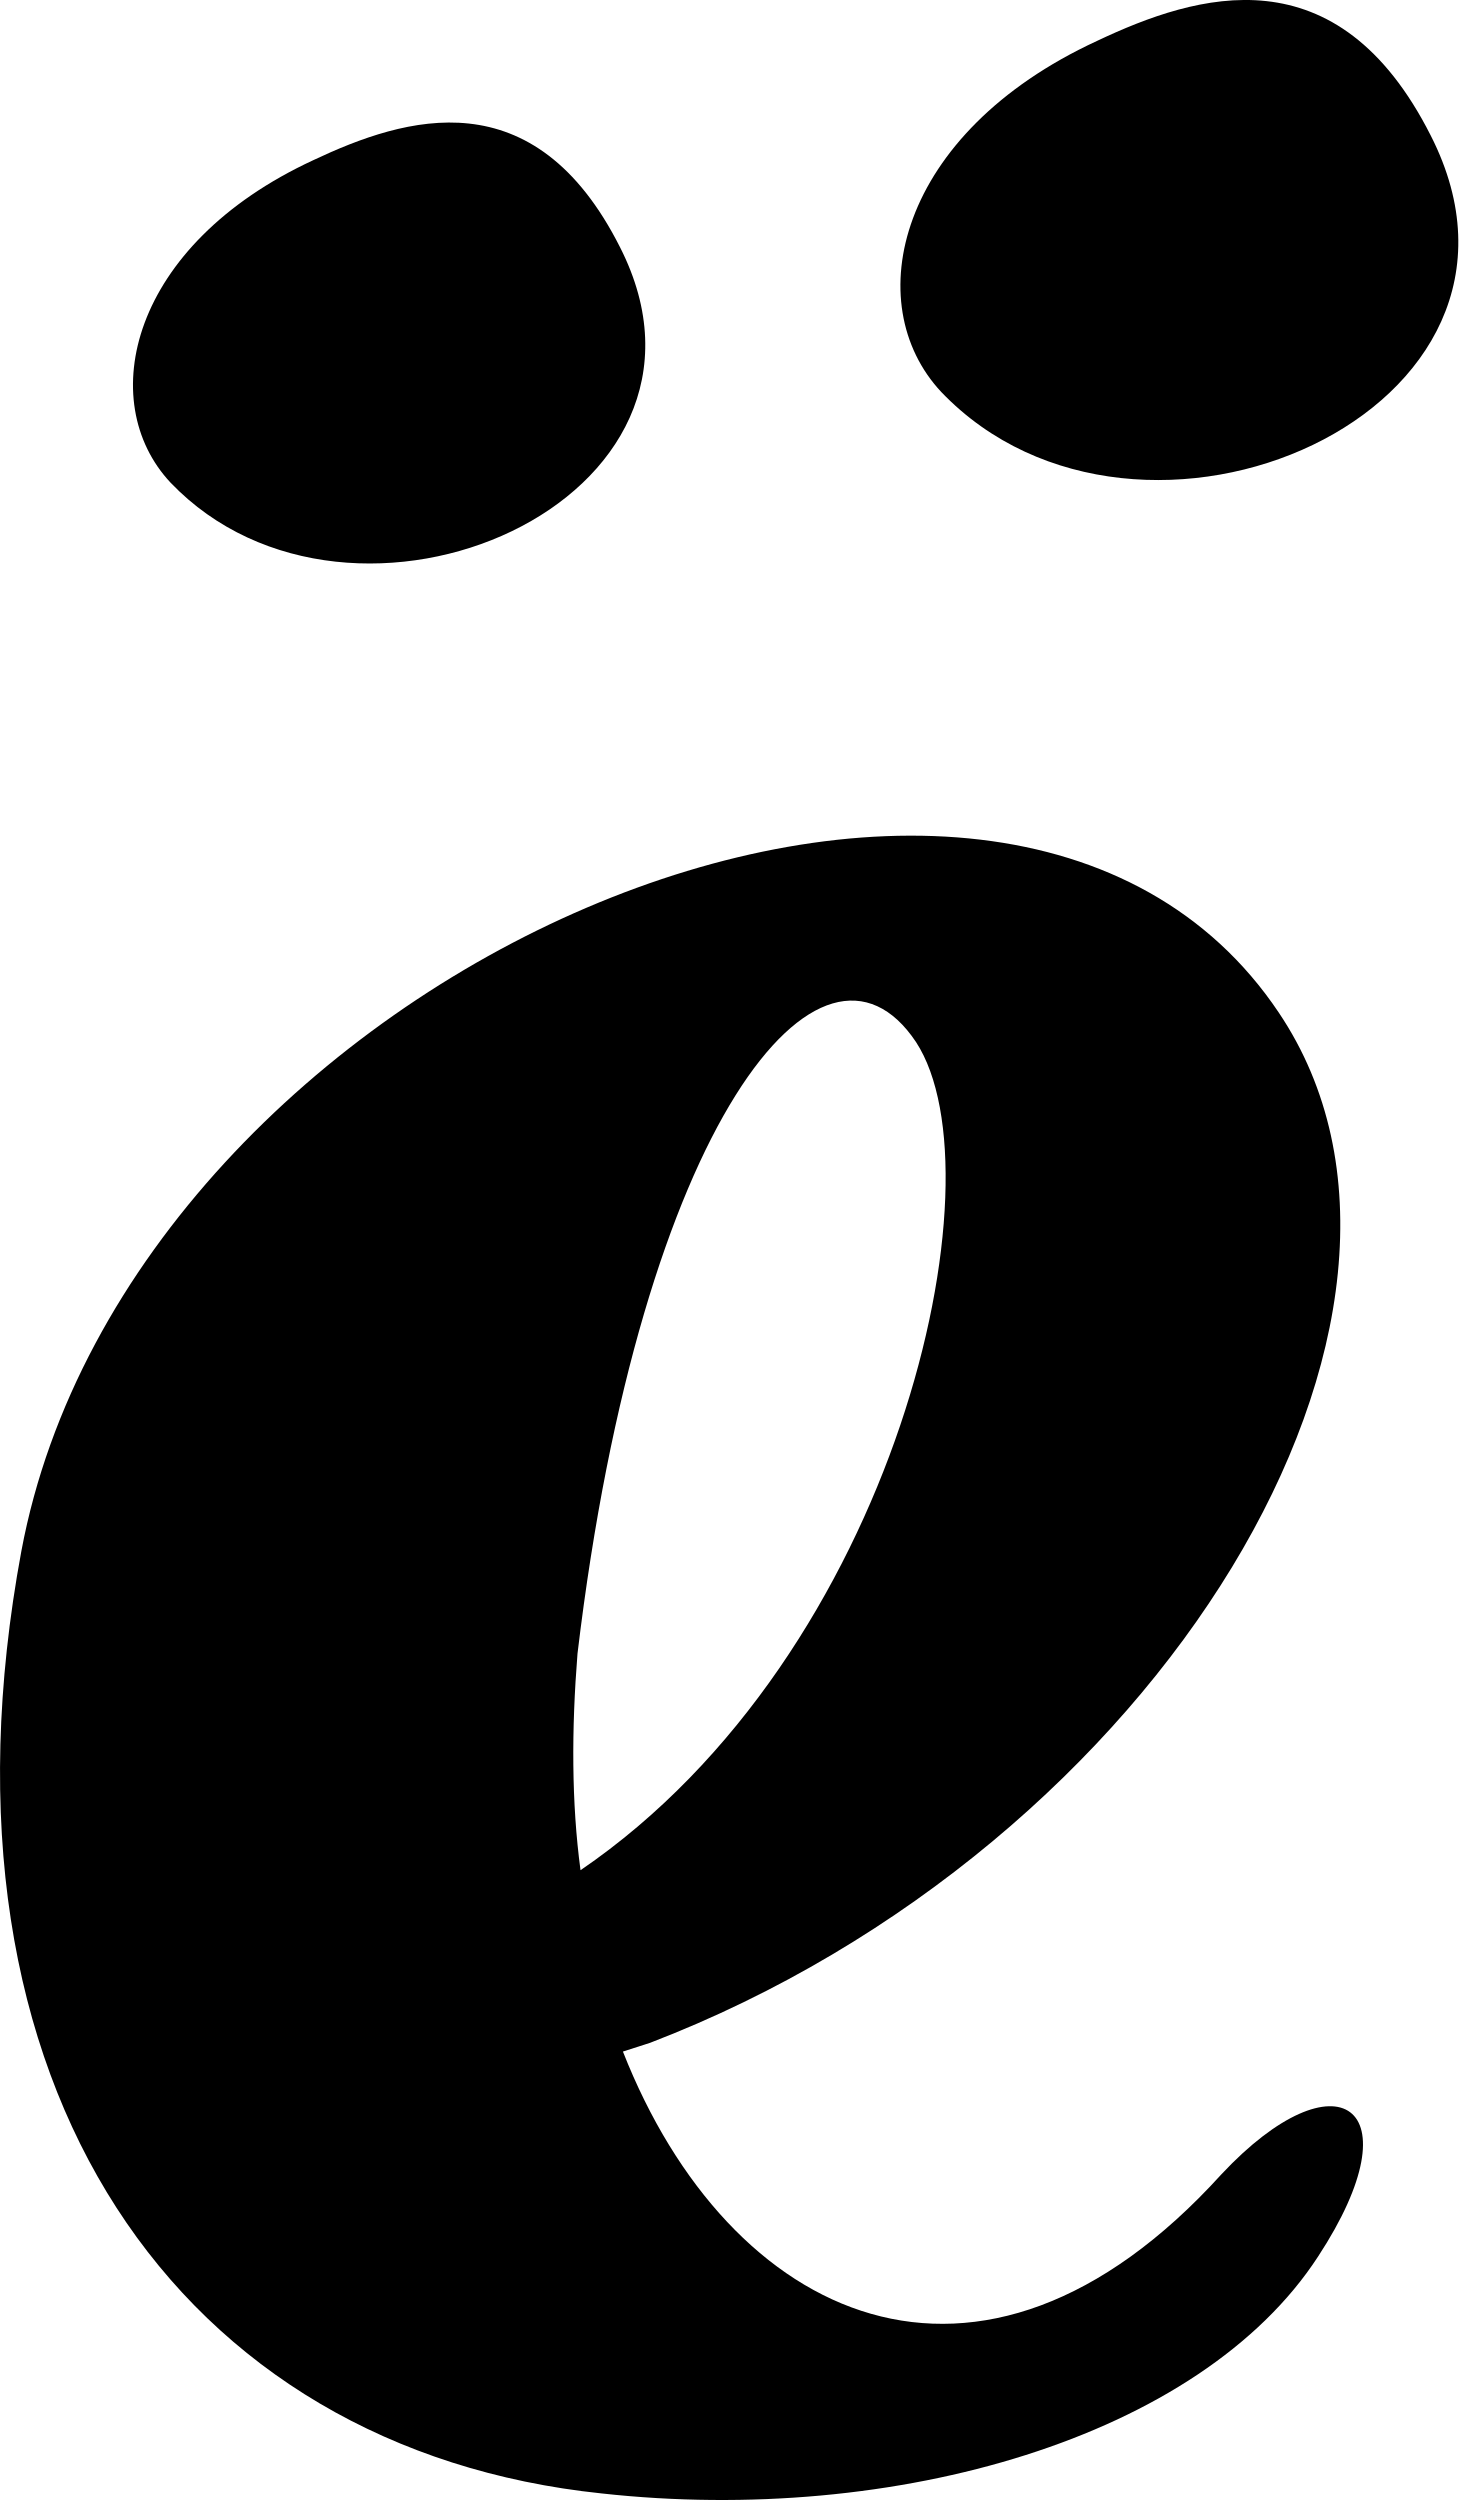
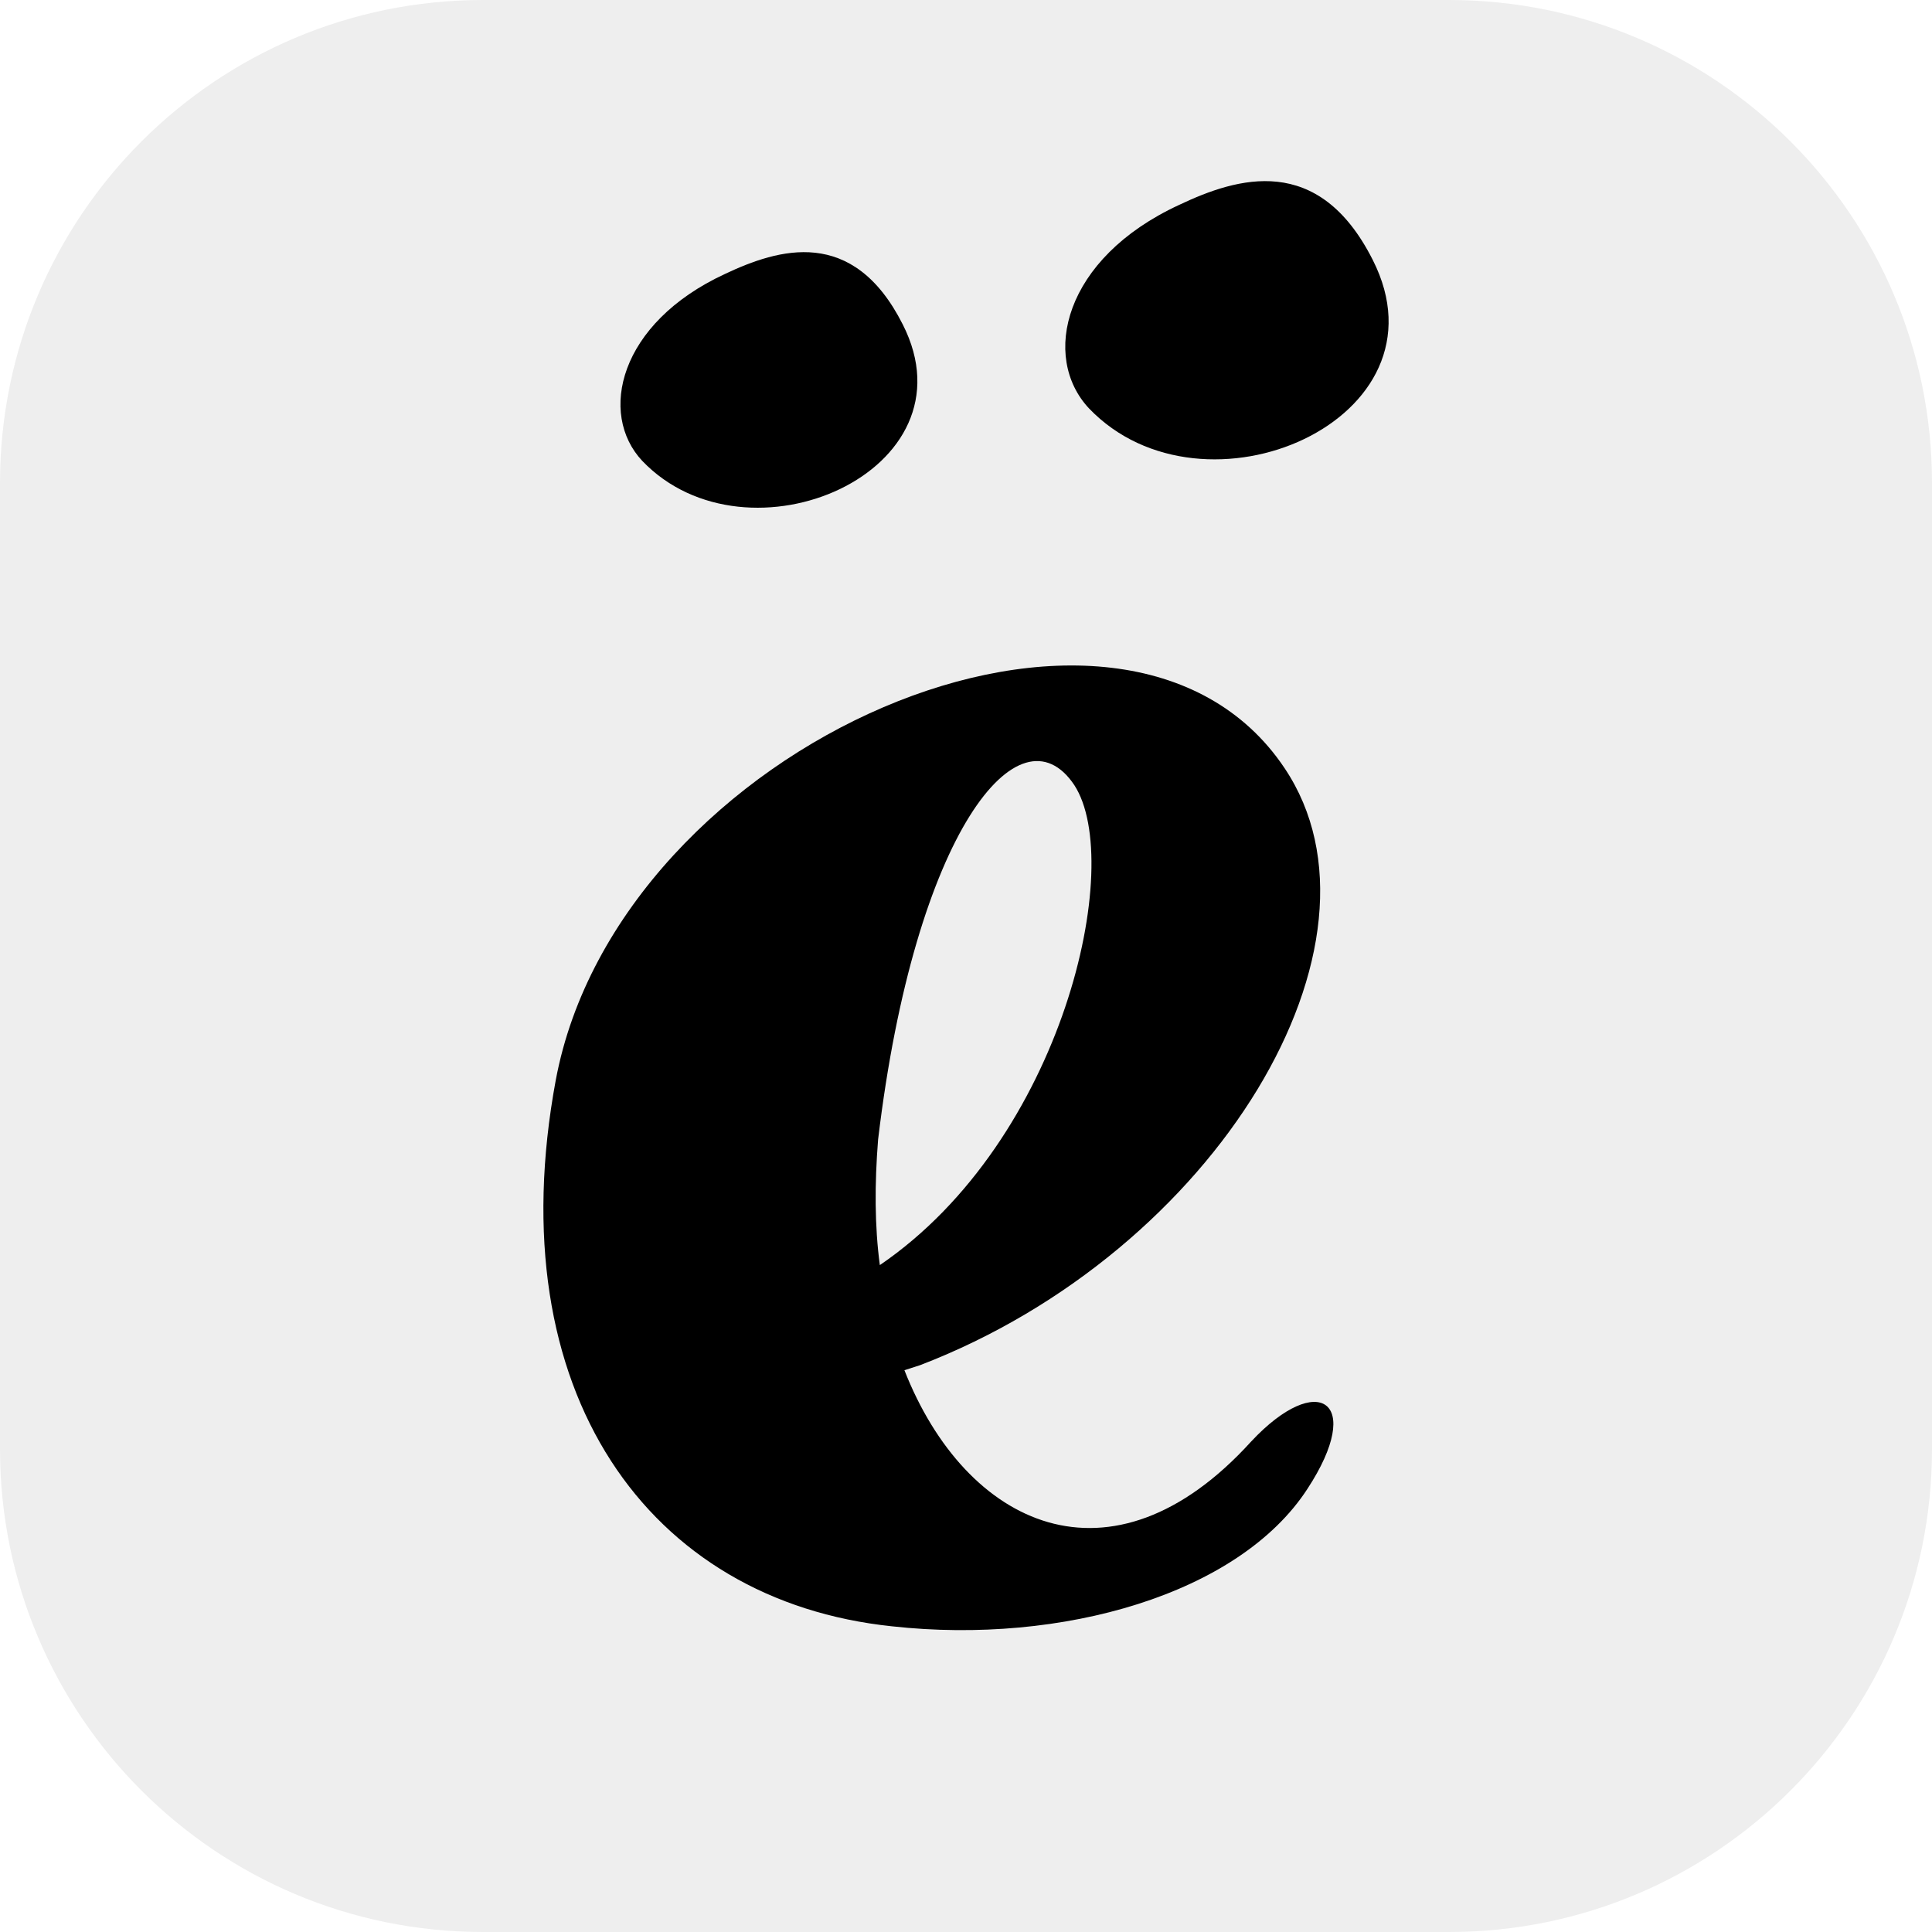
- <svg xmlns="http://www.w3.org/2000/svg" width="14" height="24" viewBox="0 0 14 24" fill="none">
-   <path d="M5.952 2.373C7.189 4.806 3.383 6.458 1.637 4.633C0.909 3.856 1.244 2.354 3.009 1.537C3.892 1.12 5.128 0.74 5.952 2.373Z" fill="black" />
-   <path d="M13.736 1.303C15.082 3.951 10.936 5.75 9.036 3.763C8.244 2.916 8.608 1.282 10.531 0.393C11.492 -0.062 12.838 -0.475 13.736 1.303Z" fill="black" />
-   <path fill-rule="evenodd" clip-rule="evenodd" d="M5.776 23.937C8.591 24.247 11.522 23.403 12.654 21.662C13.611 20.201 12.828 19.695 11.725 20.874C9.404 23.432 6.995 22.279 5.98 19.695L6.241 19.611C11.145 17.728 14.22 12.616 12.277 9.722C9.606 5.733 1.25 9.3 0.205 14.891C-0.753 20.06 1.742 23.516 5.776 23.937ZM8.794 10.004C9.636 11.296 8.62 15.875 5.573 17.954C5.486 17.307 5.486 16.605 5.544 15.875C6.154 10.762 7.895 8.655 8.794 10.004Z" fill="black" />
+ <svg xmlns="http://www.w3.org/2000/svg" width="32" height="32" viewBox="0 0 32 32" fill="none">
+   <rect width="32" height="32" rx="8" fill="#EEEEEE" />
+   <path d="M14.952 5.373C16.189 7.806 12.383 9.458 10.637 7.633C9.909 6.856 10.244 5.354 12.009 4.537C12.892 4.12 14.128 3.74 14.952 5.373Z" fill="black" />
+   <path d="M22.736 4.303C24.082 6.951 19.936 8.75 18.036 6.763C17.244 5.916 17.608 4.282 19.532 3.393C20.492 2.938 21.838 2.525 22.736 4.303Z" fill="black" />
+   <path fill-rule="evenodd" clip-rule="evenodd" d="M14.776 26.937C17.591 27.247 20.522 26.403 21.654 24.662C22.611 23.201 21.828 22.695 20.725 23.874C18.404 26.432 15.995 25.279 14.98 22.695L15.241 22.611C20.145 20.728 23.22 15.616 21.276 12.722C18.606 8.733 10.25 12.3 9.205 17.891C8.247 23.06 10.742 26.516 14.776 26.937ZM17.794 13.004C18.636 14.296 17.62 18.875 14.573 20.954C14.486 20.307 14.486 19.605 14.544 18.875C15.154 13.762 16.895 11.655 17.794 13.004Z" fill="black" />
</svg>
